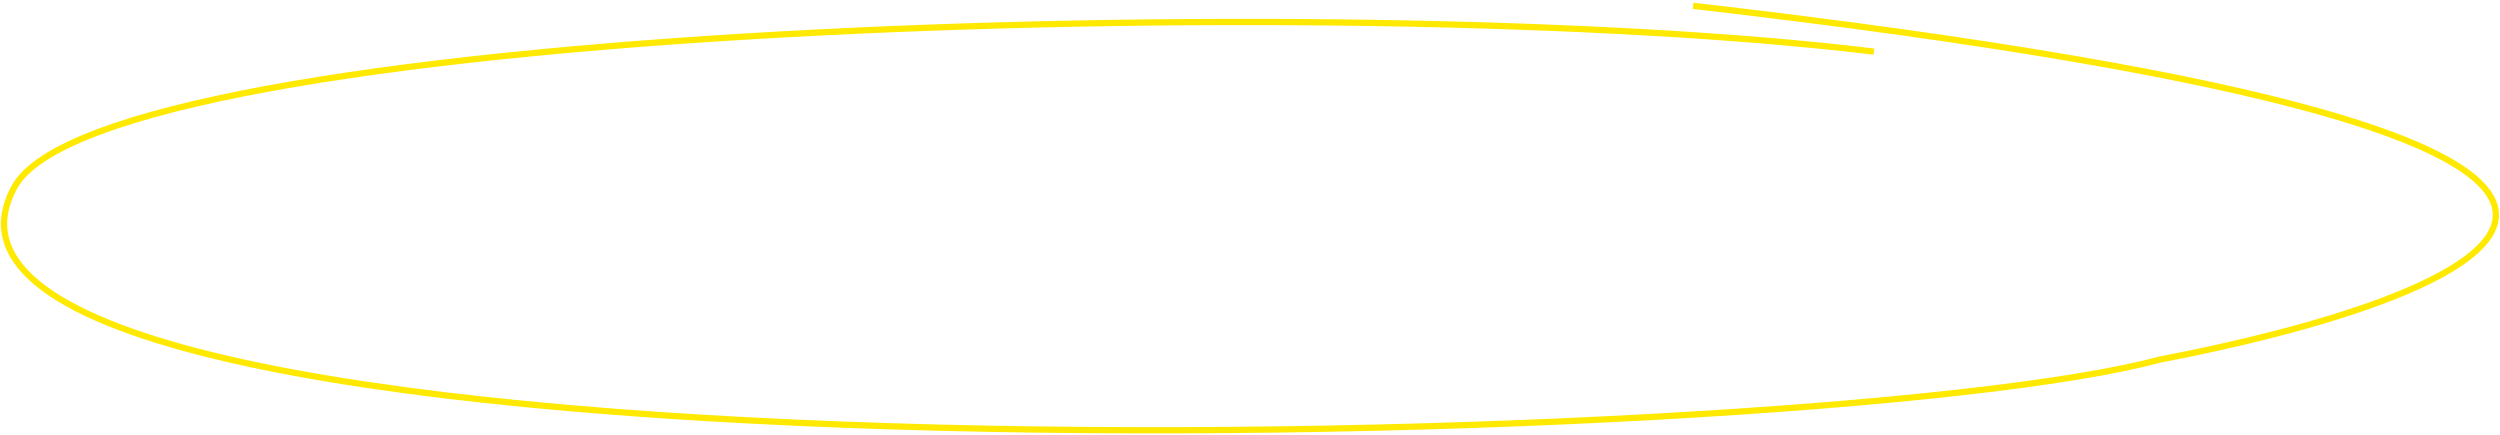
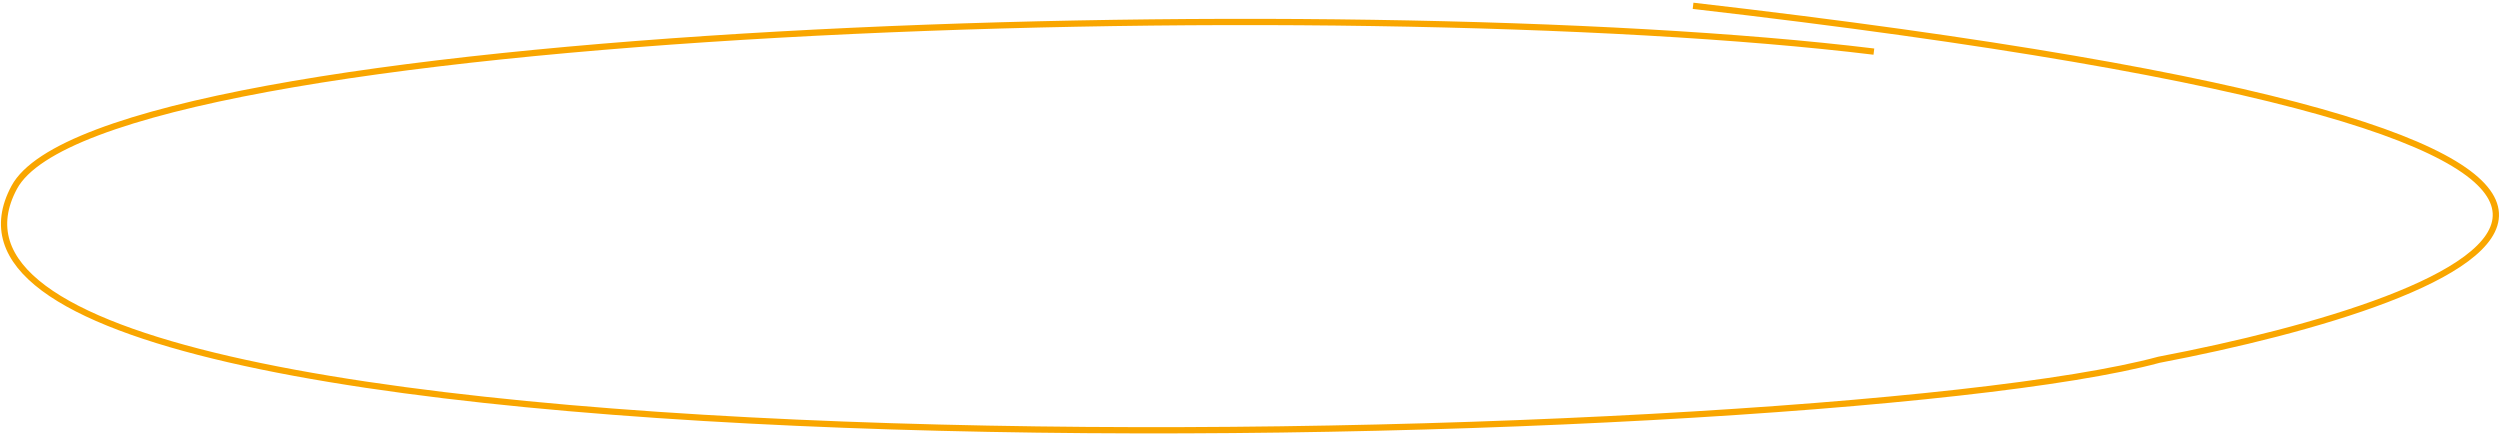
<svg xmlns="http://www.w3.org/2000/svg" class="hero-home-svg-circular" width="599" height="104" viewBox="0 0 599 104" fill="none">
-   <path d="M448.982 12.367C322.407 -3.025 24.301 6.059 3.411 44.897C-36.764 119.586 432.673 109.106 517.282 86.2C591.132 72.108 695.882 34.86 405.661 1.392" stroke="#FFE900" stroke-width="1.5" />
+   <path d="M448.982 12.367C322.407 -3.025 24.301 6.059 3.411 44.897C-36.764 119.586 432.673 109.106 517.282 86.2C591.132 72.108 695.882 34.86 405.661 1.392" stroke="#F9A600" stroke-width="1.5" />
</svg>
